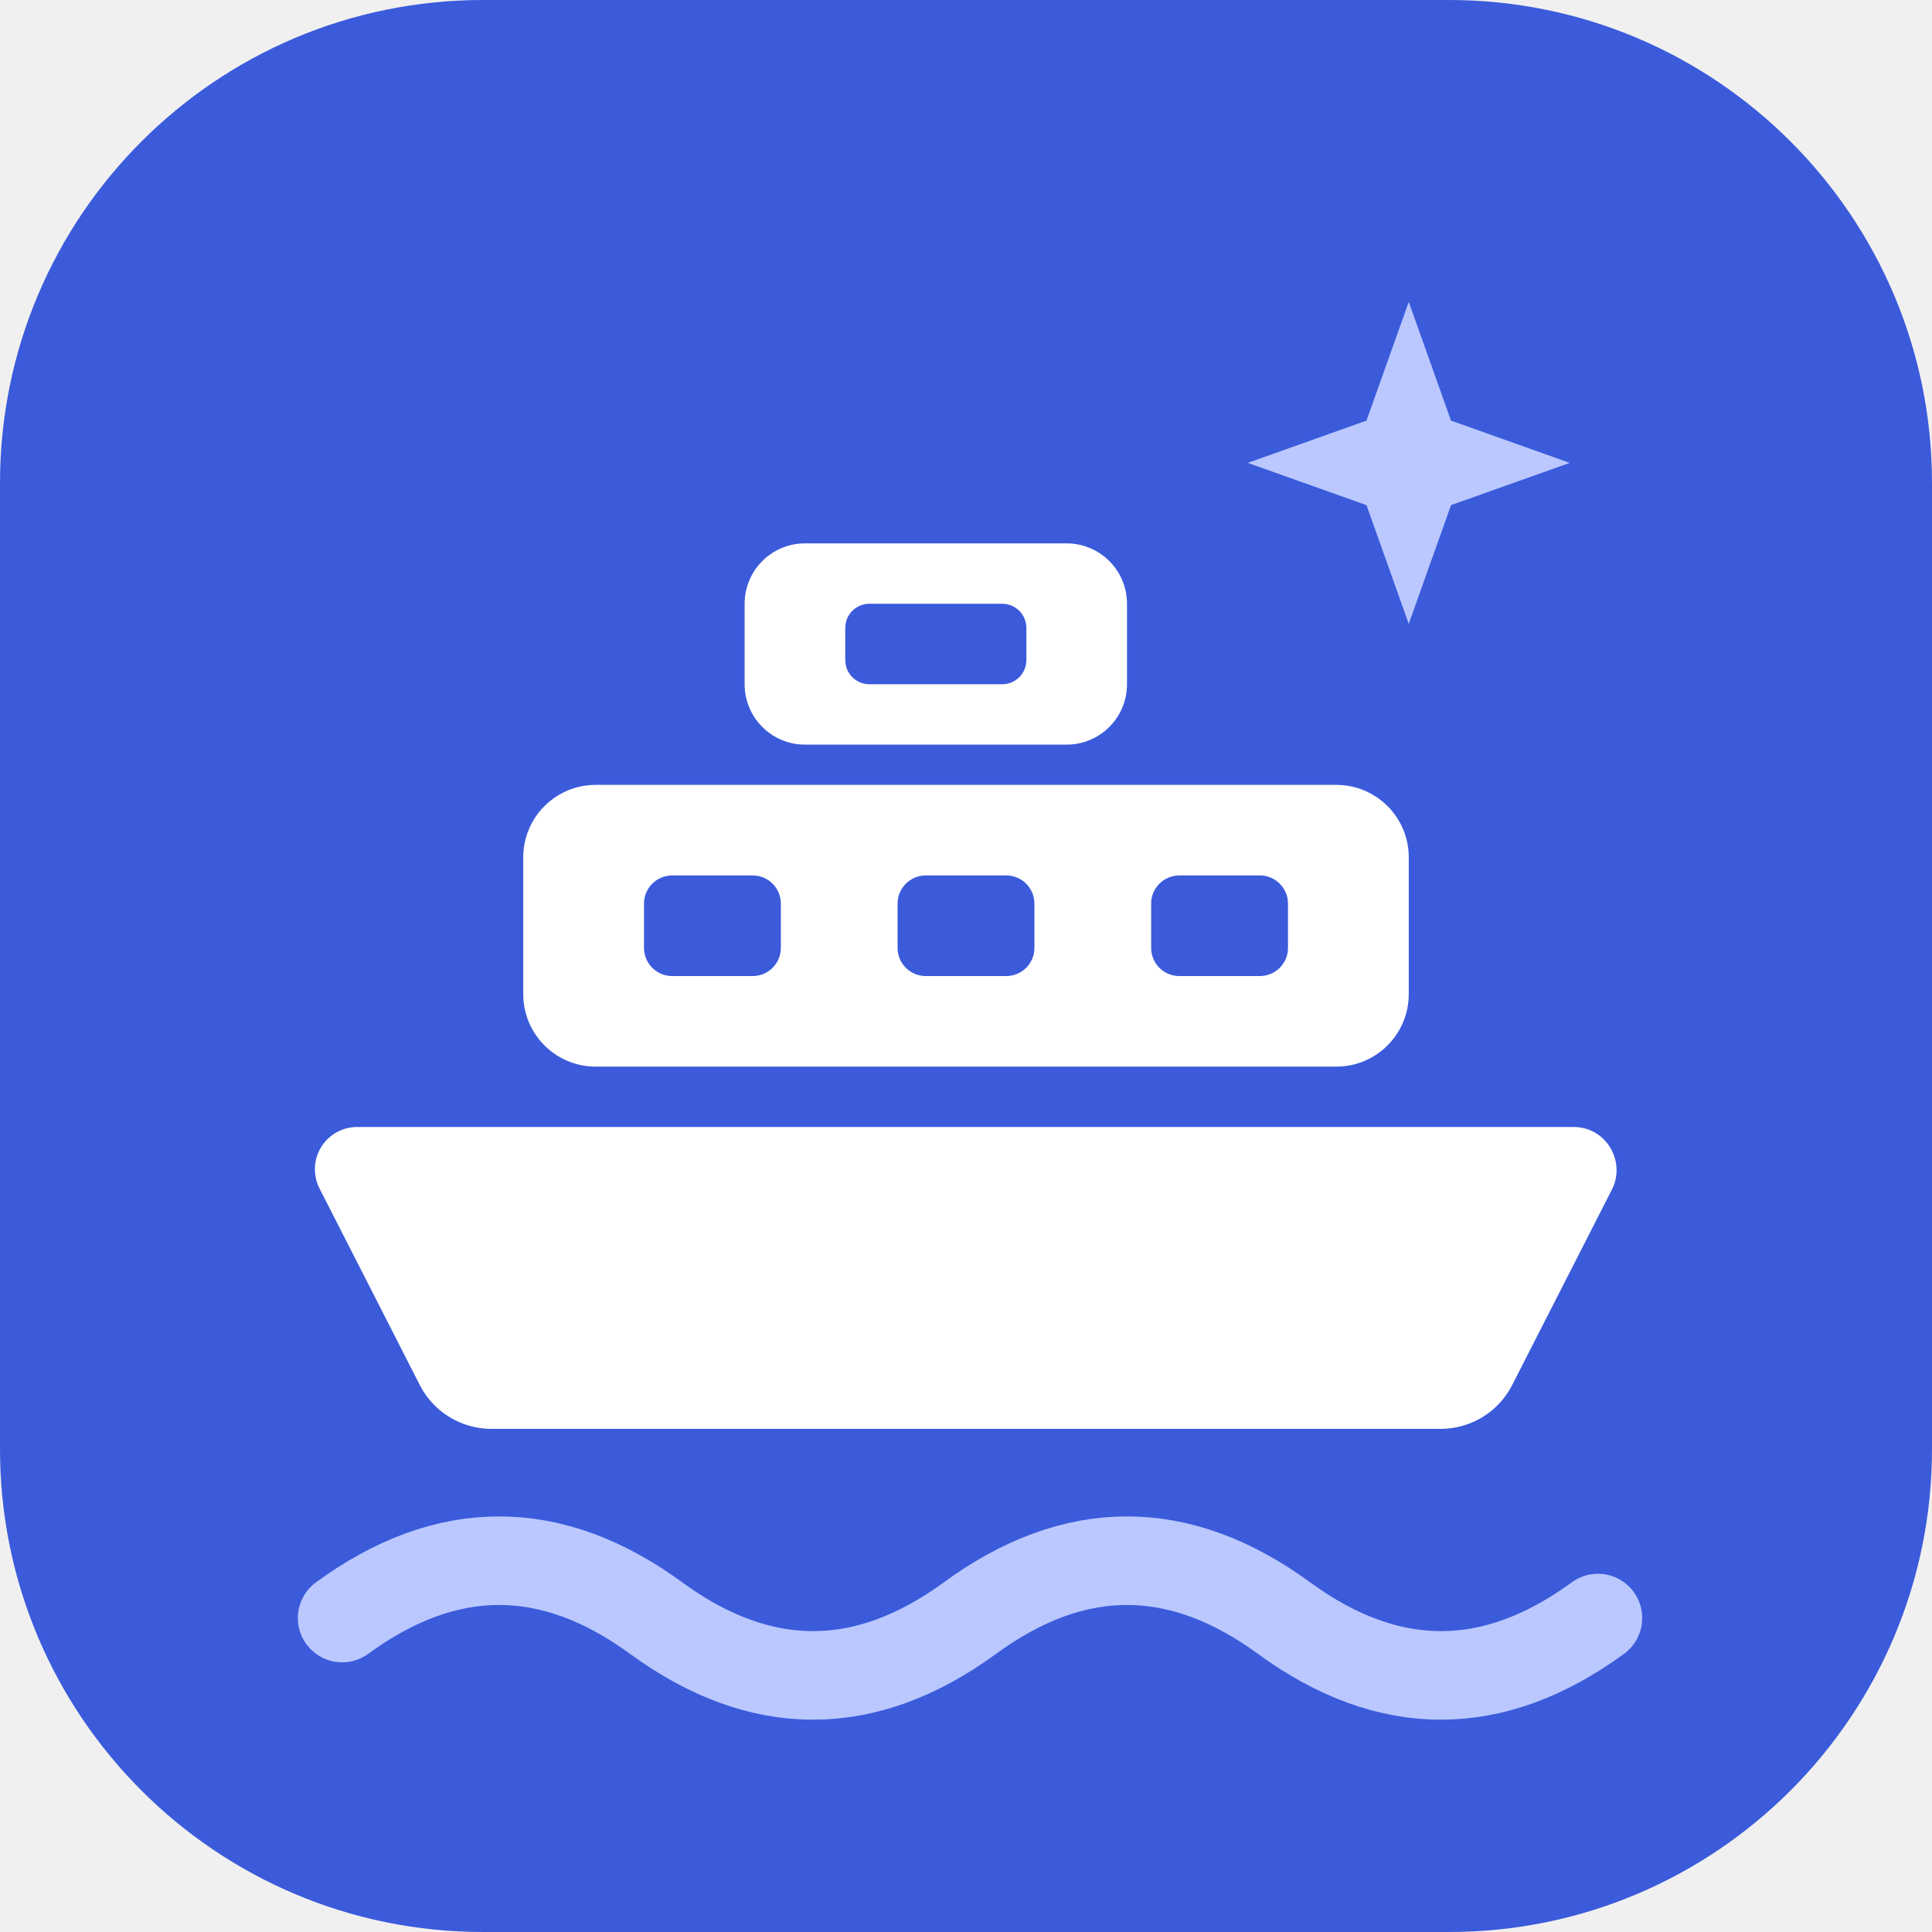
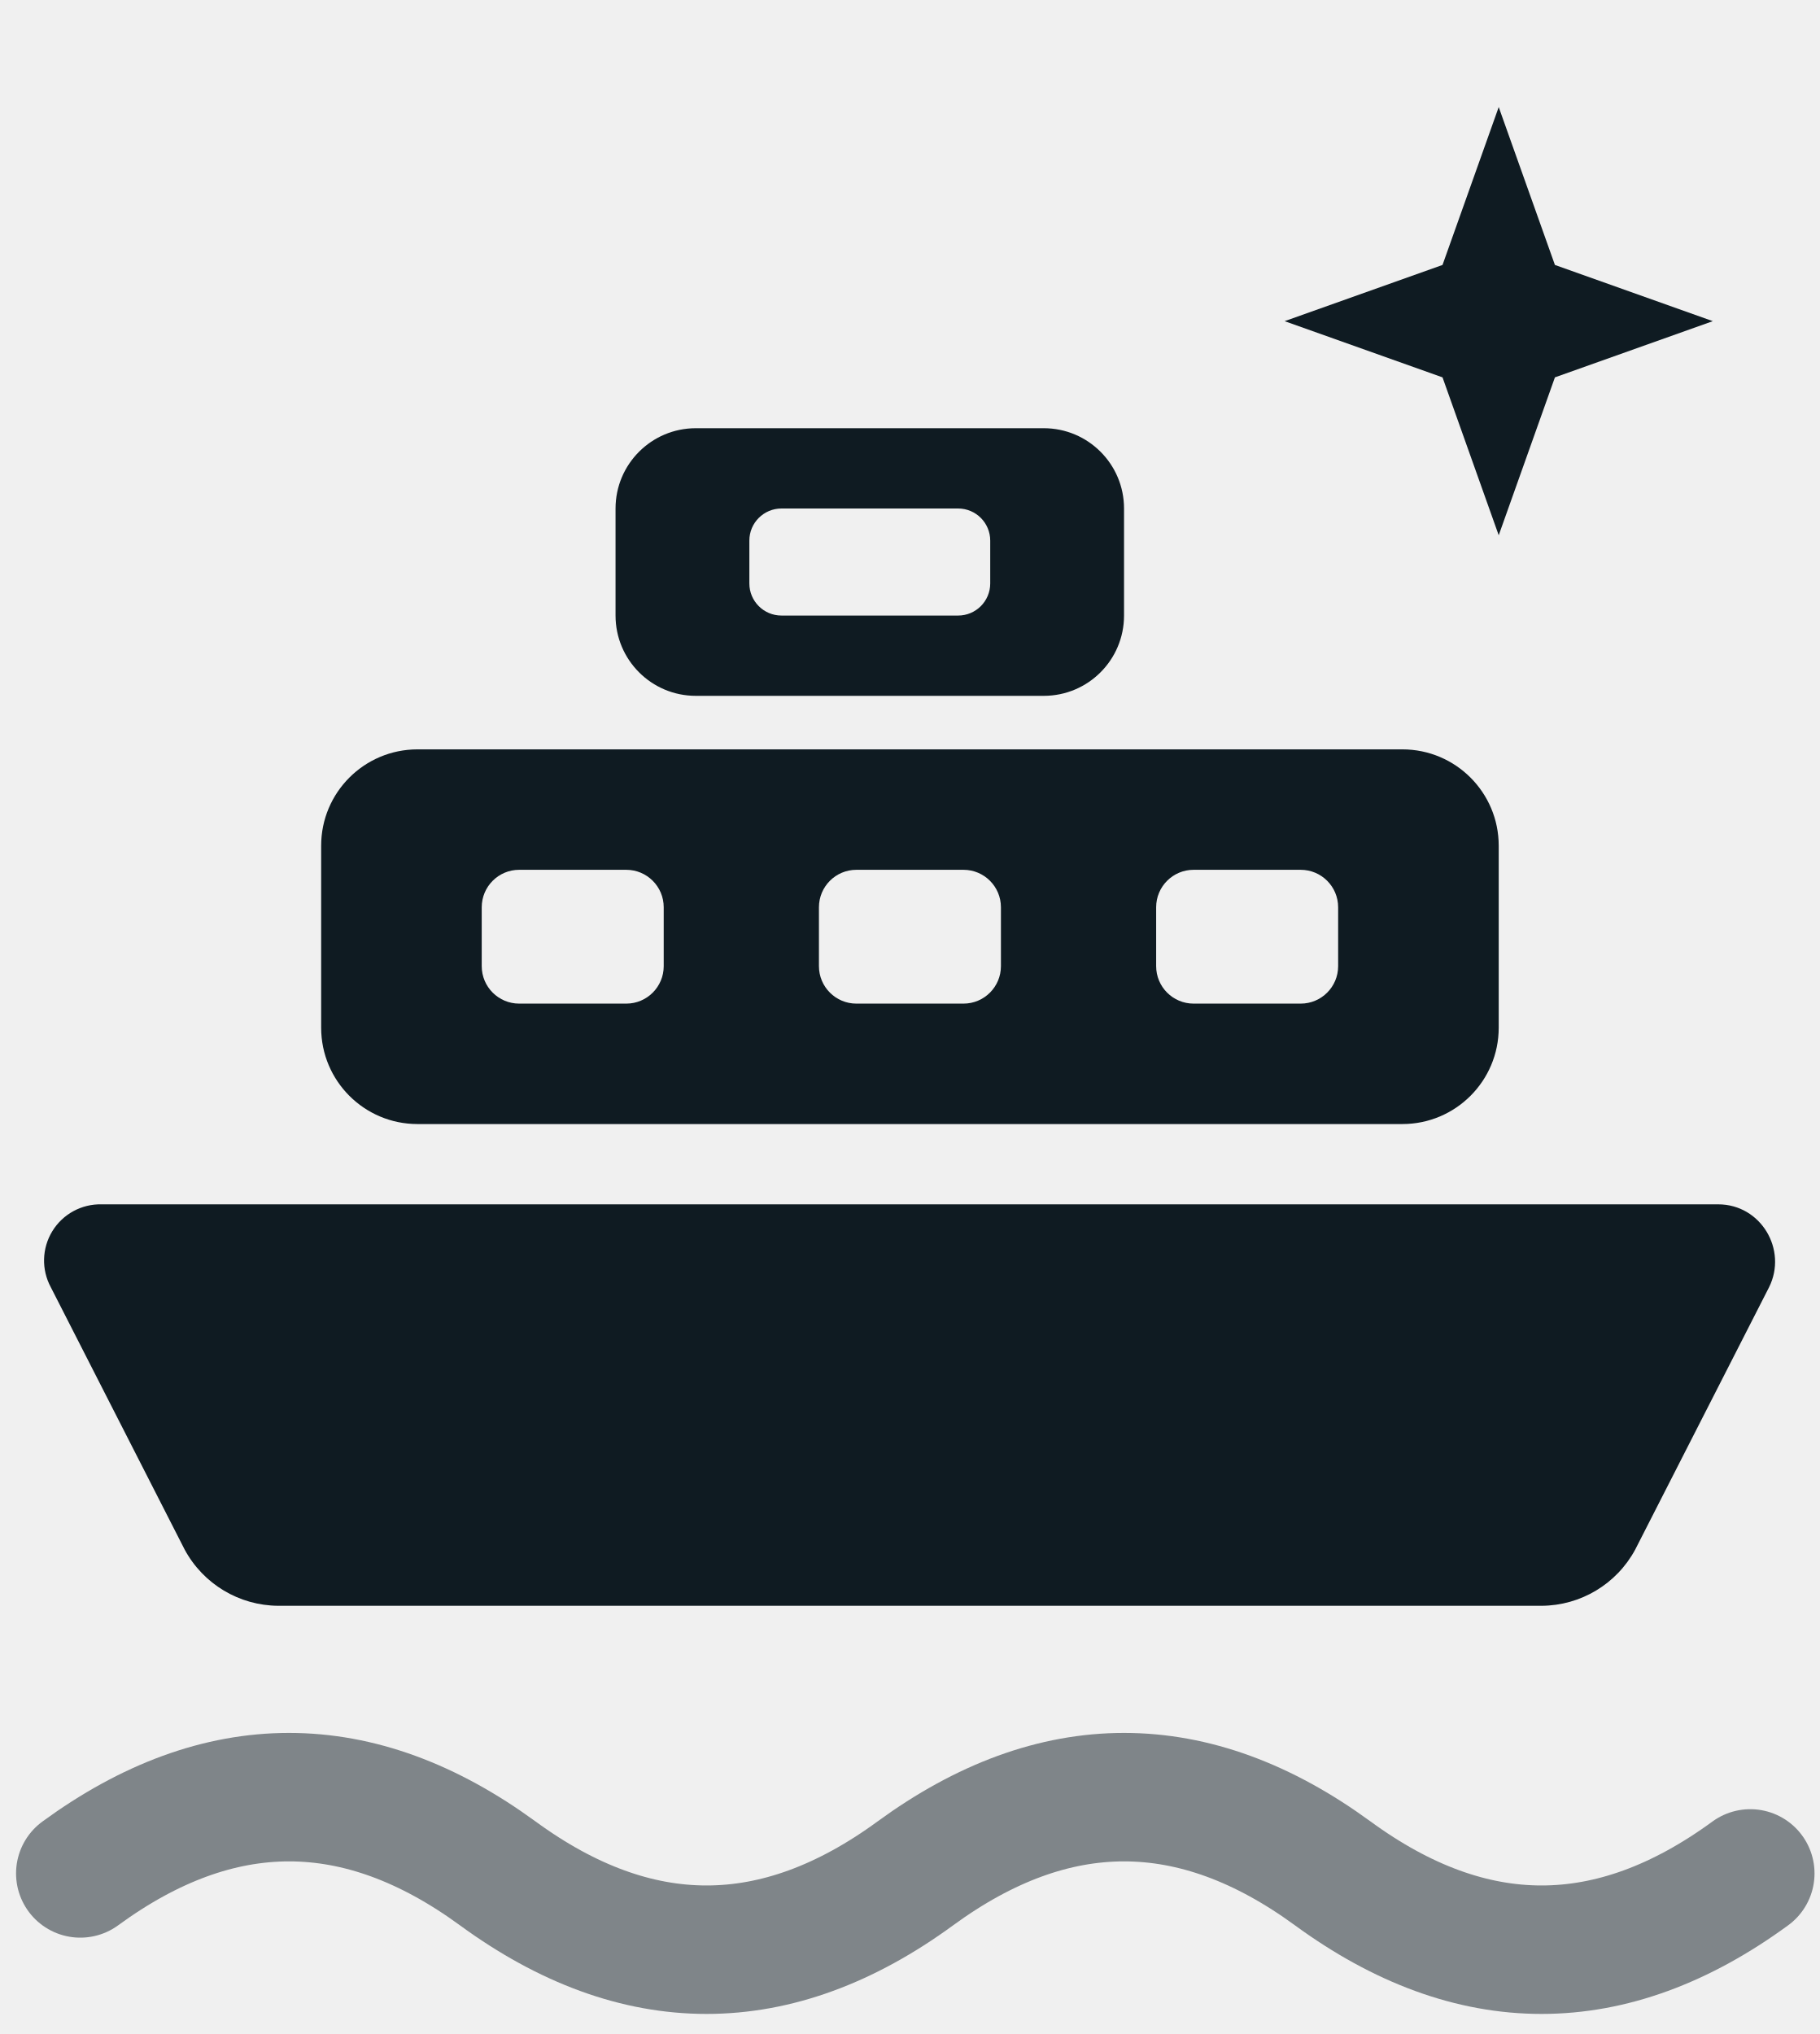
- <svg xmlns="http://www.w3.org/2000/svg" viewBox="0 0 48 48" fill="none">
-   <rect width="48" height="48" rx="12" fill="#3B5BDB" />
-   <path d="M35 7.5l1.05 2.95L39 11.5l-2.95 1.05L35 15.5l-1.05-2.95L31 11.5l2.95-1.05L35 7.5Z" fill="#BAC8FF" />
-   <rect x="18.5" y="13.5" width="9.5" height="5" rx="1.5" fill="#FFFFFF" />
-   <rect x="21" y="15" width="4.5" height="2" rx=".6" fill="#3B5BDB" />
-   <rect x="13" y="19.5" width="22" height="7" rx="1.8" fill="#FFFFFF" />
-   <rect x="16" y="21.75" width="3.4" height="2.5" rx=".7" fill="#3B5BDB" />
-   <rect x="22.3" y="21.75" width="3.4" height="2.5" rx=".7" fill="#3B5BDB" />
-   <rect x="28.6" y="21.75" width="3.4" height="2.5" rx=".7" fill="#3B5BDB" />
-   <path d="M8.9 28h30.2c.8 0 1.3.85.95 1.55l-2.5 4.9A2 2 0 0 1 35.8 35.5H12.2a2 2 0 0 1-1.75-1.05l-2.5-4.9A1.05 1.05 0 0 1 8.9 28Z" fill="#FFFFFF" />
-   <path d="M8.5 40.2c2.6-1.9 5.2-1.9 7.8 0s5.2 1.9 7.8 0 5.2-1.9 7.8 0 5.2 1.9 7.8 0" stroke="#BAC8FF" stroke-width="2.2" stroke-linecap="round" />
+ <svg xmlns="http://www.w3.org/2000/svg" viewBox="7 3 34 38" fill-rule="evenodd">
+   <style>
+     .m { fill: #0F1B22; }
+     .w { fill: none; stroke: #0F1B22; stroke-opacity: .5; }
+     @media (prefers-color-scheme: dark) {
+       .m { fill: #E7EAED; }
+       .w { stroke: #E7EAED; }
+     }
+   </style>
+   <path class="m" d="M35 5l1.05 2.95L39 9l-2.95 1.05L35 13l-1.05-2.95L31 9l2.95-1.05L35 5Z" />
+   <path class="m" d="M20 11H26.5A1.5 1.5 0 0 1 28 12.5V14.5A1.5 1.5 0 0 1 26.5 16H20A1.5 1.5 0 0 1 18.5 14.5V12.5A1.5 1.5 0 0 1 20 11ZM21.6 12.5H24.9A.6 .6 0 0 1 25.5 13.1V13.9A.6 .6 0 0 1 24.9 14.5H21.6A.6 .6 0 0 1 21 13.9V13.1A.6 .6 0 0 1 21.6 12.5Z" />
+   <path class="m" d="M14.8 17H33.2A1.8 1.8 0 0 1 35 18.8V22.2A1.8 1.8 0 0 1 33.2 24H14.8A1.8 1.8 0 0 1 13 22.2V18.8A1.8 1.8 0 0 1 14.8 17ZM16.7 19.25H18.7A.7 .7 0 0 1 19.4 19.95V21.05A.7 .7 0 0 1 18.7 21.75H16.7A.7 .7 0 0 1 16 21.05V19.95A.7 .7 0 0 1 16.7 19.25ZM23 19.25H25A.7 .7 0 0 1 25.7 19.95V21.05A.7 .7 0 0 1 25 21.75H23A.7 .7 0 0 1 22.3 21.05V19.95A.7 .7 0 0 1 23 19.25ZM29.3 19.25H31.3A.7 .7 0 0 1 32 19.95V21.05A.7 .7 0 0 1 31.3 21.75H29.3A.7 .7 0 0 1 28.6 21.05V19.95A.7 .7 0 0 1 29.3 19.25Z" />
+   <path class="m" d="M8.9 25.5h30.2c.8 0 1.3.85.95 1.55l-2.5 4.9A2 2 0 0 1 35.8 33H12.2a2 2 0 0 1-1.75-1.05l-2.5-4.9A1.05 1.05 0 0 1 8.9 25.5Z" />
+   <path class="w" d="M8.5 38c2.6-1.9 5.2-1.9 7.8 0s5.2 1.9 7.8 0 5.2-1.9 7.8 0 5.2 1.9 7.8 0" stroke-width="2.4" stroke-linecap="round" />
</svg>
